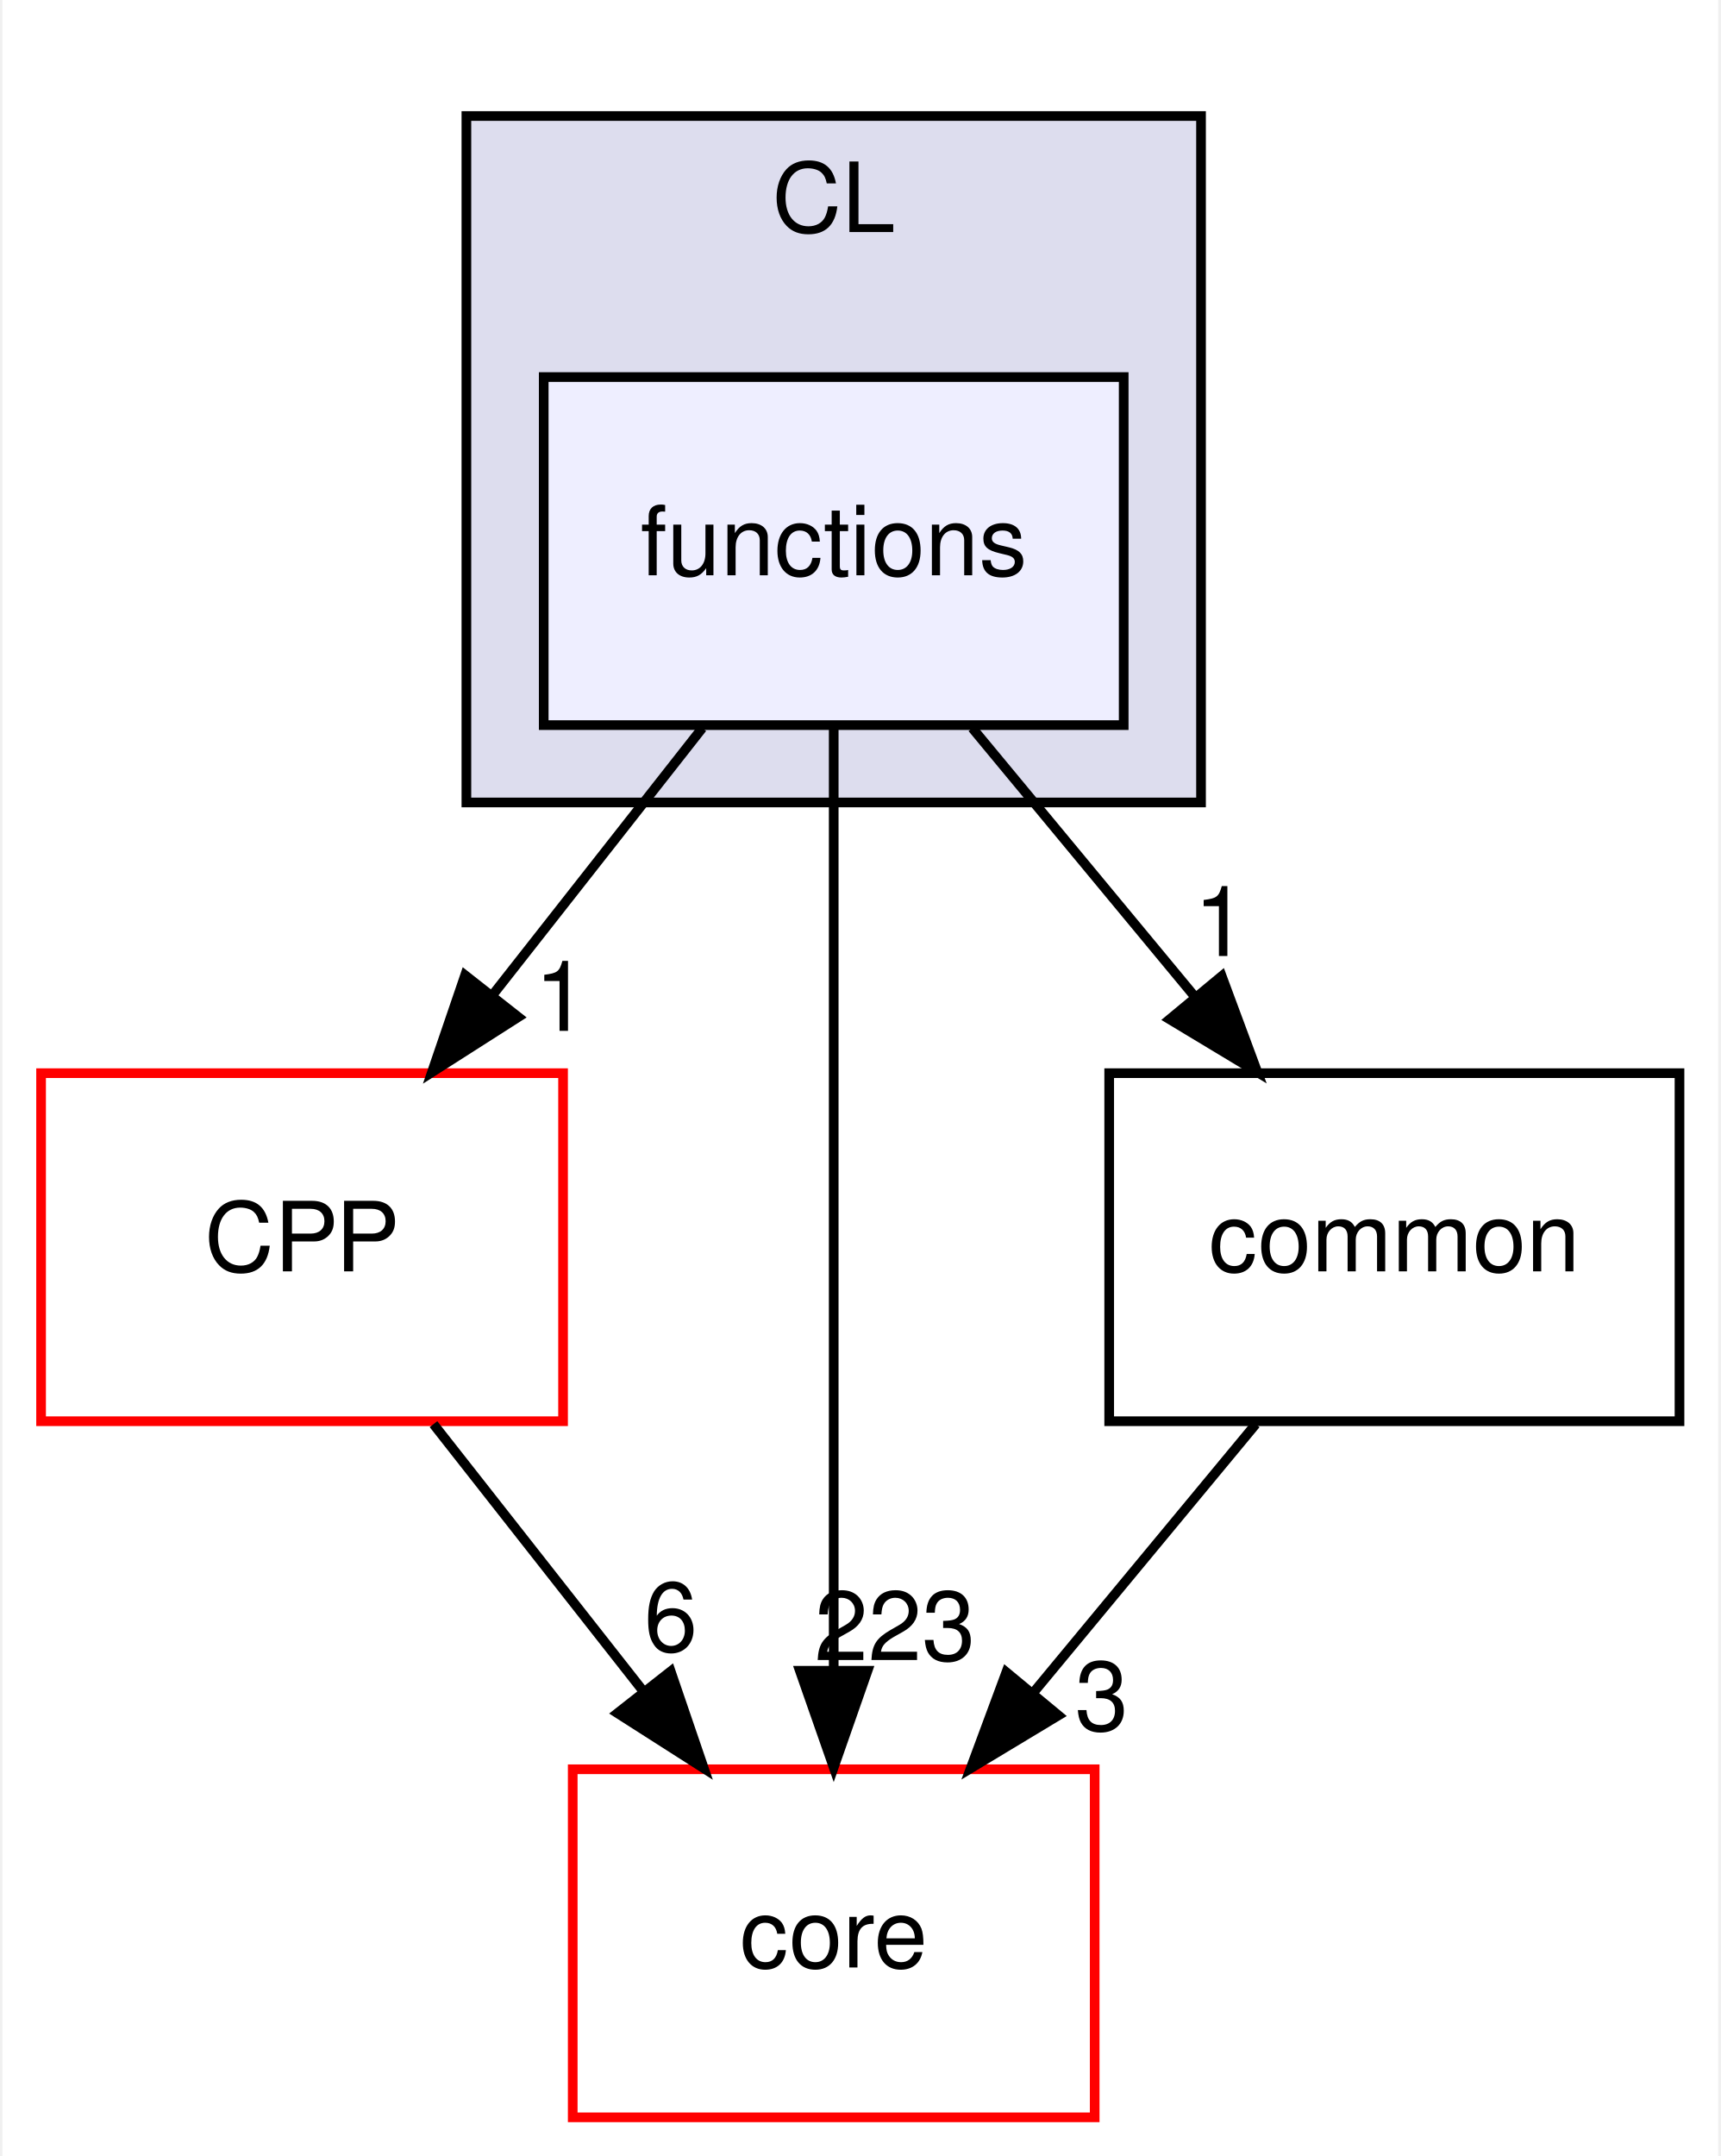
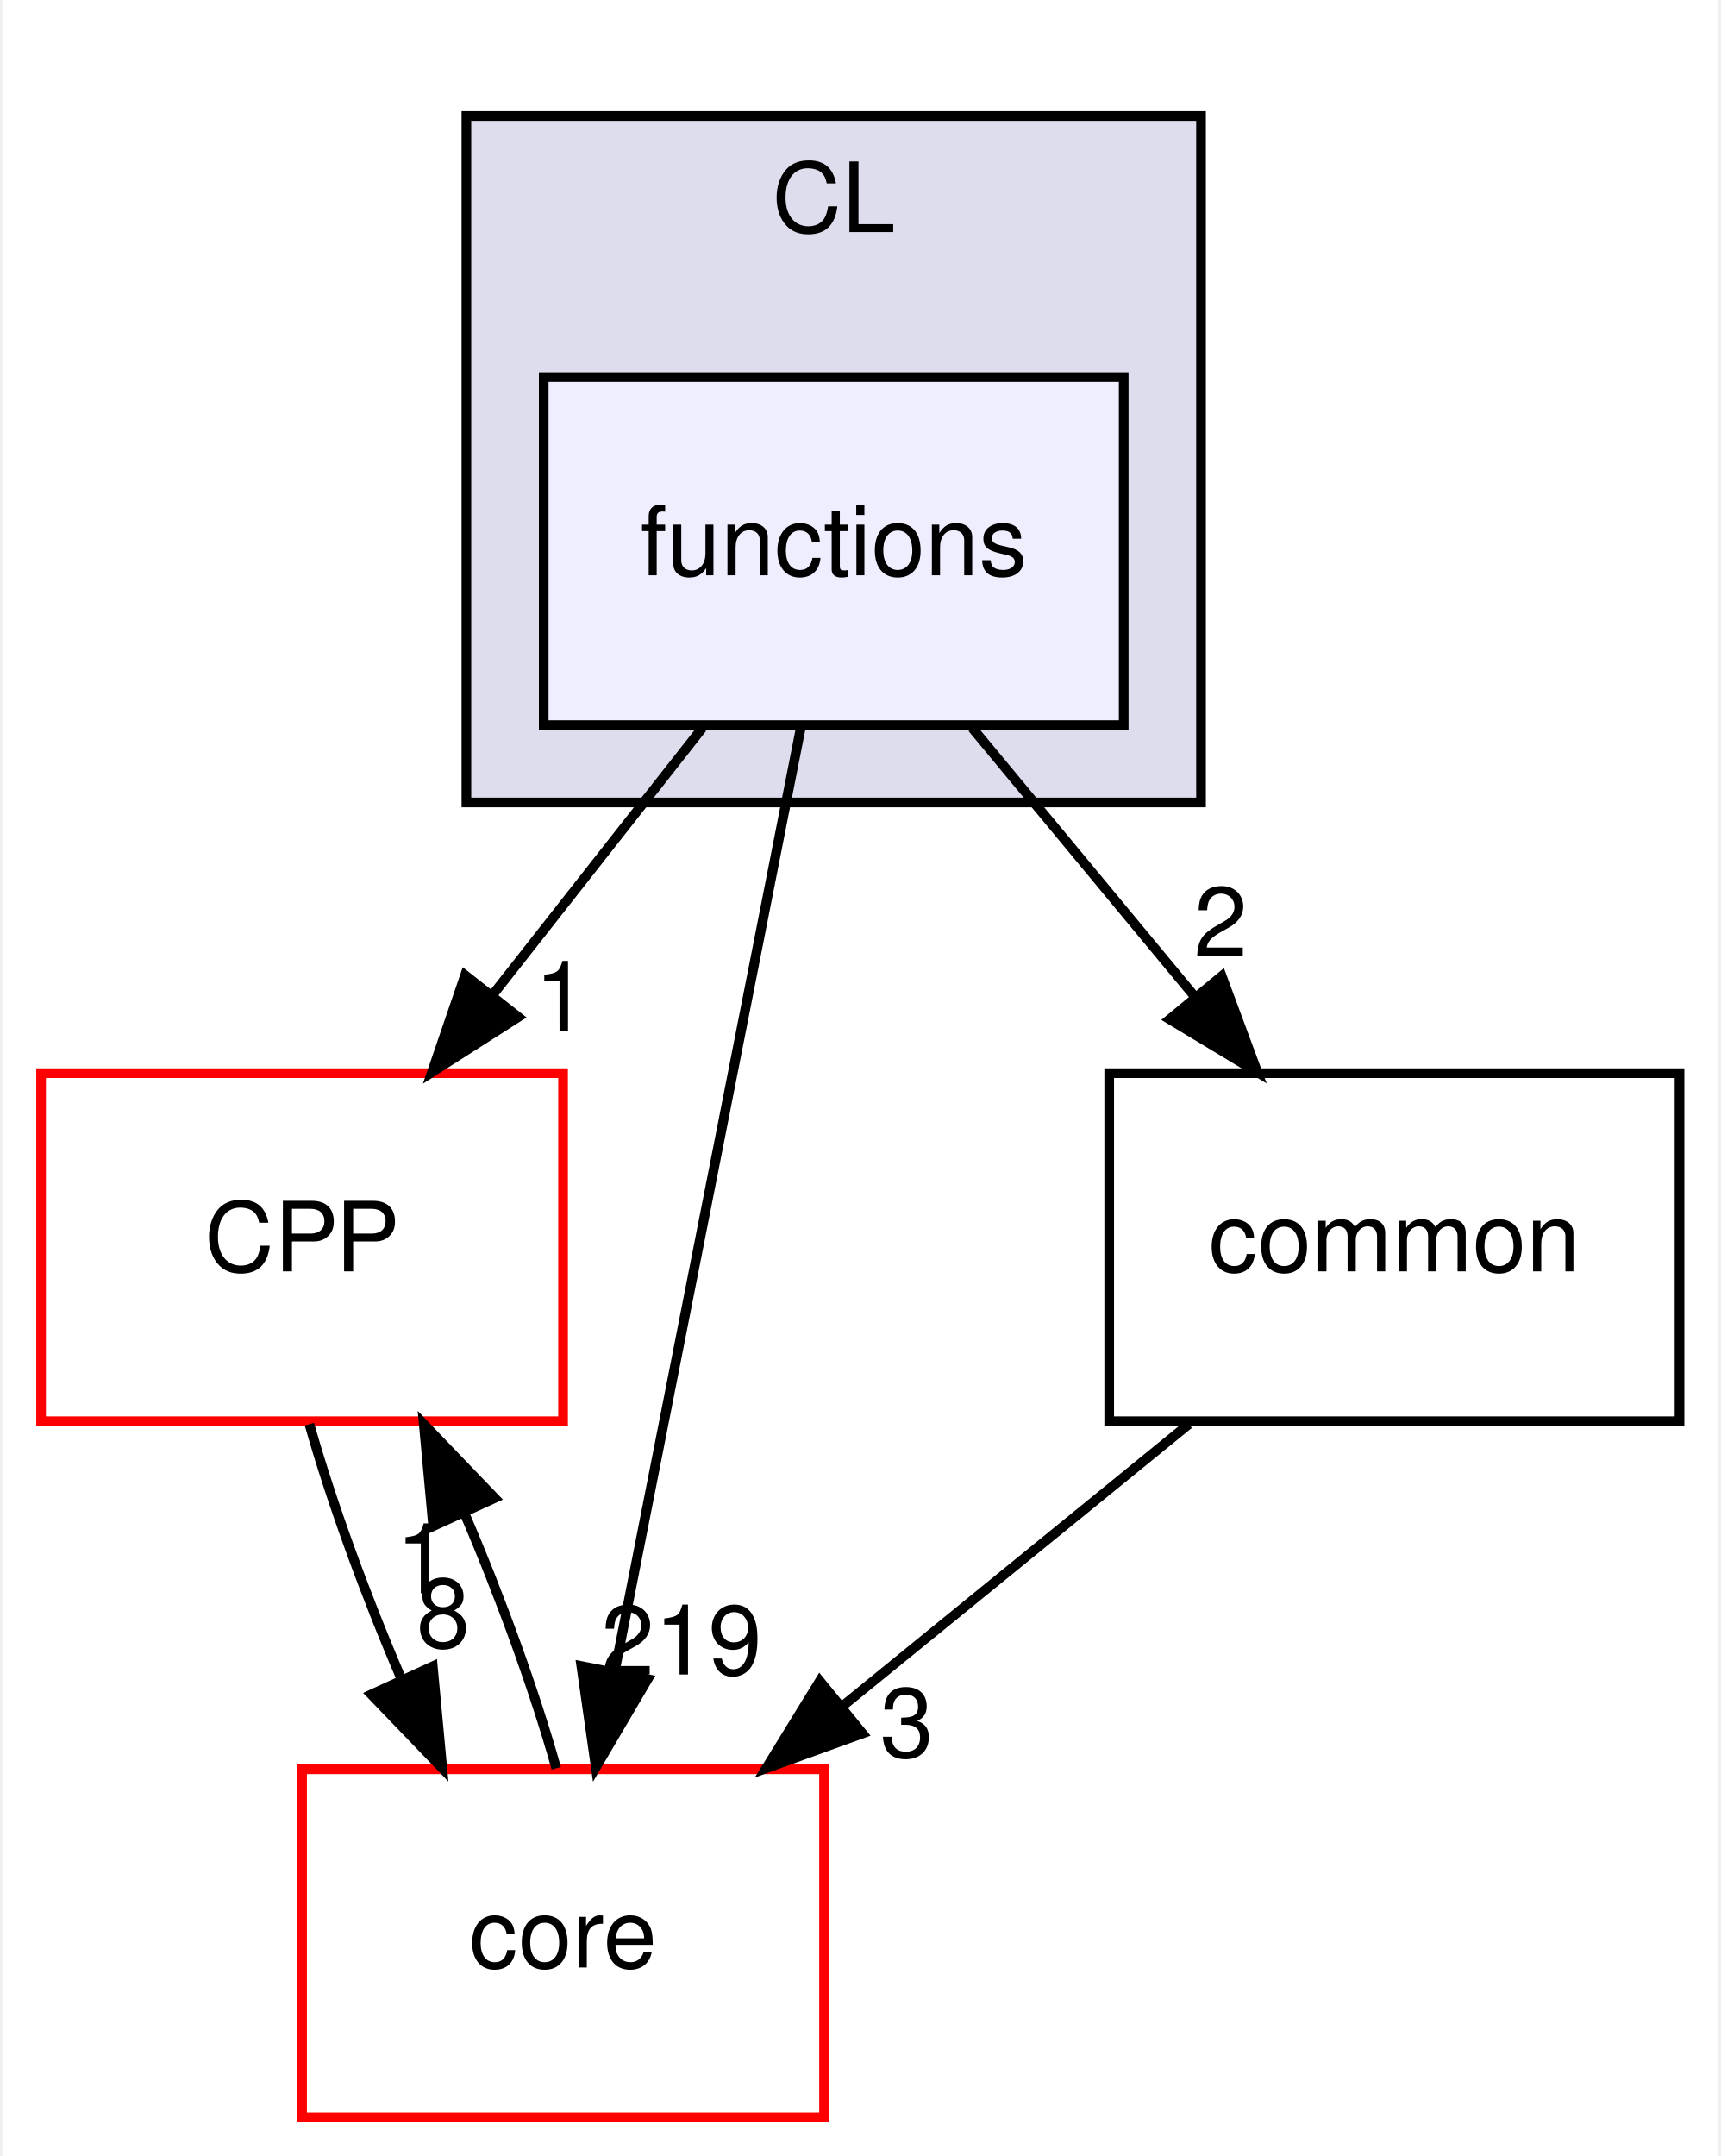
<svg xmlns="http://www.w3.org/2000/svg" xmlns:xlink="http://www.w3.org/1999/xlink" width="178pt" height="223pt" viewBox="0.00 0.00 177.50 223.00">
  <g id="graph0" class="graph" transform="scale(1 1) rotate(0) translate(4 219)">
    <polygon fill="white" stroke="none" points="-4,4 -4,-219 173.5,-219 173.5,4 -4,4" />
    <g id="clust1" class="cluster">
      <g id="a_clust1">
        <a xlink:href="dir_b986aa98f9b6490bb4fc7918500346fb.xhtml" target="_top" xlink:title="CL">
          <polygon fill="#ddddee" stroke="black" points="44,-136 44,-207 120,-207 120,-136 44,-136" />
          <text text-anchor="middle" x="82" y="-195" font-family="Helvetica,sans-Serif" font-size="10.00">CL</text>
        </a>
      </g>
    </g>
    <g id="node1" class="node">
      <g id="a_node1">
        <a xlink:href="dir_251c63bc3f70b60acf43edd6d870a3ef.xhtml" target="_top" xlink:title="functions">
          <polygon fill="#eeeeff" stroke="black" points="112,-180 52,-180 52,-144 112,-144 112,-180" />
          <text text-anchor="middle" x="82" y="-159.5" font-family="Helvetica,sans-Serif" font-size="10.00">functions</text>
        </a>
      </g>
    </g>
    <g id="node2" class="node">
      <g id="a_node2">
        <a xlink:href="dir_b496024afd63bafbf4e8da80d7d3a81a.xhtml" target="_top" xlink:title="CPP">
          <polygon fill="white" stroke="red" points="54,-108 0,-108 0,-72 54,-72 54,-108" />
          <text text-anchor="middle" x="27" y="-87.5" font-family="Helvetica,sans-Serif" font-size="10.00">CPP</text>
        </a>
      </g>
    </g>
    <g id="edge1" class="edge">
      <path fill="none" stroke="black" d="M68.404,-143.697C61.877,-135.389 53.932,-125.277 46.753,-116.141" />
      <polygon fill="black" stroke="black" points="49.37,-113.805 40.439,-108.104 43.865,-118.13 49.37,-113.805" />
      <g id="a_edge1-headlabel">
-         <a xlink:href="dir_000046_000049.xhtml" target="_top" xlink:title="1">
+         <a xlink:href="dir_000047_000050.xhtml" target="_top" xlink:title="1">
          <text text-anchor="middle" x="53.823" y="-112.377" font-family="Helvetica,sans-Serif" font-size="10.00">1</text>
        </a>
      </g>
    </g>
    <g id="node3" class="node">
      <g id="a_node3">
        <a xlink:href="dir_1fb090f0c6070330bfaccc4236d3ca0d.xhtml" target="_top" xlink:title="core">
-           <polygon fill="white" stroke="red" points="109,-36 55,-36 55,-0 109,-0 109,-36" />
-           <text text-anchor="middle" x="82" y="-15.5" font-family="Helvetica,sans-Serif" font-size="10.00">core</text>
+           <polygon fill="white" stroke="red" points="81,-36 27,-36 27,-0 81,-0 81,-36" />
+           <text text-anchor="middle" x="54" y="-15.5" font-family="Helvetica,sans-Serif" font-size="10.00">core</text>
        </a>
      </g>
    </g>
    <g id="edge2" class="edge">
-       <path fill="none" stroke="black" d="M82,-143.871C82,-119.67 82,-75.211 82,-46.393" />
-       <polygon fill="black" stroke="black" points="85.5,-46.189 82,-36.189 78.5,-46.189 85.5,-46.189" />
+       <path fill="none" stroke="black" d="M78.623,-143.871C73.829,-119.564 65.007,-74.819 59.327,-46.013" />
+       <polygon fill="black" stroke="black" points="62.758,-45.323 57.389,-36.189 55.89,-46.678 62.758,-45.323" />
      <g id="a_edge2-headlabel">
-         <a xlink:href="dir_000046_000001.xhtml" target="_top" xlink:title="223">
-           <text text-anchor="middle" x="88.339" y="-47.284" font-family="Helvetica,sans-Serif" font-size="10.00">223</text>
+         <a xlink:href="dir_000047_000001.xhtml" target="_top" xlink:title="219">
+           <text text-anchor="middle" x="66.239" y="-45.801" font-family="Helvetica,sans-Serif" font-size="10.00">219</text>
        </a>
      </g>
    </g>
    <g id="node4" class="node">
      <g id="a_node4">
        <a xlink:href="dir_b9621ae687ab229876c54f8c2df20e15.xhtml" target="_top" xlink:title="common">
          <polygon fill="none" stroke="black" points="169.5,-108 110.5,-108 110.5,-72 169.5,-72 169.5,-108" />
          <text text-anchor="middle" x="140" y="-87.5" font-family="Helvetica,sans-Serif" font-size="10.00">common</text>
        </a>
      </g>
    </g>
    <g id="edge3" class="edge">
      <path fill="none" stroke="black" d="M96.337,-143.697C103.291,-135.305 111.77,-125.07 119.401,-115.861" />
      <polygon fill="black" stroke="black" points="122.143,-118.038 125.828,-108.104 116.753,-113.571 122.143,-118.038" />
      <g id="a_edge3-headlabel">
-         <a xlink:href="dir_000046_000048.xhtml" target="_top" xlink:title="1">
-           <text text-anchor="middle" x="122.036" y="-120.117" font-family="Helvetica,sans-Serif" font-size="10.00">1</text>
+         <a xlink:href="dir_000047_000049.xhtml" target="_top" xlink:title="2">
+           <text text-anchor="middle" x="122.036" y="-120.117" font-family="Helvetica,sans-Serif" font-size="10.00">2</text>
        </a>
      </g>
    </g>
    <g id="edge4" class="edge">
-       <path fill="none" stroke="black" d="M40.596,-71.697C47.123,-63.389 55.068,-53.277 62.247,-44.141" />
-       <polygon fill="black" stroke="black" points="65.135,-46.13 68.561,-36.104 59.63,-41.805 65.135,-46.13" />
+       <path fill="none" stroke="black" d="M27.758,-71.697C30.01,-63.728 33.509,-54.099 37.31,-45.264" />
+       <polygon fill="black" stroke="black" points="40.523,-46.653 41.508,-36.104 34.16,-43.737 40.523,-46.653" />
      <g id="a_edge4-headlabel">
-         <a xlink:href="dir_000049_000001.xhtml" target="_top" xlink:title="6">
-           <text text-anchor="middle" x="65.147" y="-48.211" font-family="Helvetica,sans-Serif" font-size="10.00">6</text>
+         <a xlink:href="dir_000050_000001.xhtml" target="_top" xlink:title="8">
+           <text text-anchor="middle" x="41.607" y="-48.604" font-family="Helvetica,sans-Serif" font-size="10.00">8</text>
        </a>
      </g>
    </g>
    <g id="edge5" class="edge">
-       <path fill="none" stroke="black" d="M125.663,-71.697C118.709,-63.305 110.23,-53.071 102.599,-43.861" />
-       <polygon fill="black" stroke="black" points="105.247,-41.572 96.172,-36.104 99.857,-46.038 105.247,-41.572" />
+       <path fill="none" stroke="black" d="M53.298,-36.104C51.067,-44.045 47.581,-53.666 43.785,-62.515" />
+       <polygon fill="black" stroke="black" points="40.562,-61.147 39.59,-71.697 46.929,-64.055 40.562,-61.147" />
      <g id="a_edge5-headlabel">
-         <a xlink:href="dir_000048_000001.xhtml" target="_top" xlink:title="3">
-           <text text-anchor="middle" x="109.727" y="-40.028" font-family="Helvetica,sans-Serif" font-size="10.00">3</text>
+         <a xlink:href="dir_000001_000050.xhtml" target="_top" xlink:title="1">
+           <text text-anchor="middle" x="39.473" y="-54.197" font-family="Helvetica,sans-Serif" font-size="10.00">1</text>
+         </a>
+       </g>
+     </g>
+     <g id="edge6" class="edge">
+       <path fill="none" stroke="black" d="M118.742,-71.697C107.911,-62.881 94.582,-52.032 82.84,-42.474" />
+       <polygon fill="black" stroke="black" points="84.979,-39.703 75.014,-36.104 80.56,-45.132 84.979,-39.703" />
+       <g id="a_edge6-headlabel">
+         <a xlink:href="dir_000049_000001.xhtml" target="_top" xlink:title="3">
+           <text text-anchor="middle" x="89.559" y="-37.27" font-family="Helvetica,sans-Serif" font-size="10.00">3</text>
        </a>
      </g>
    </g>
  </g>
</svg>
